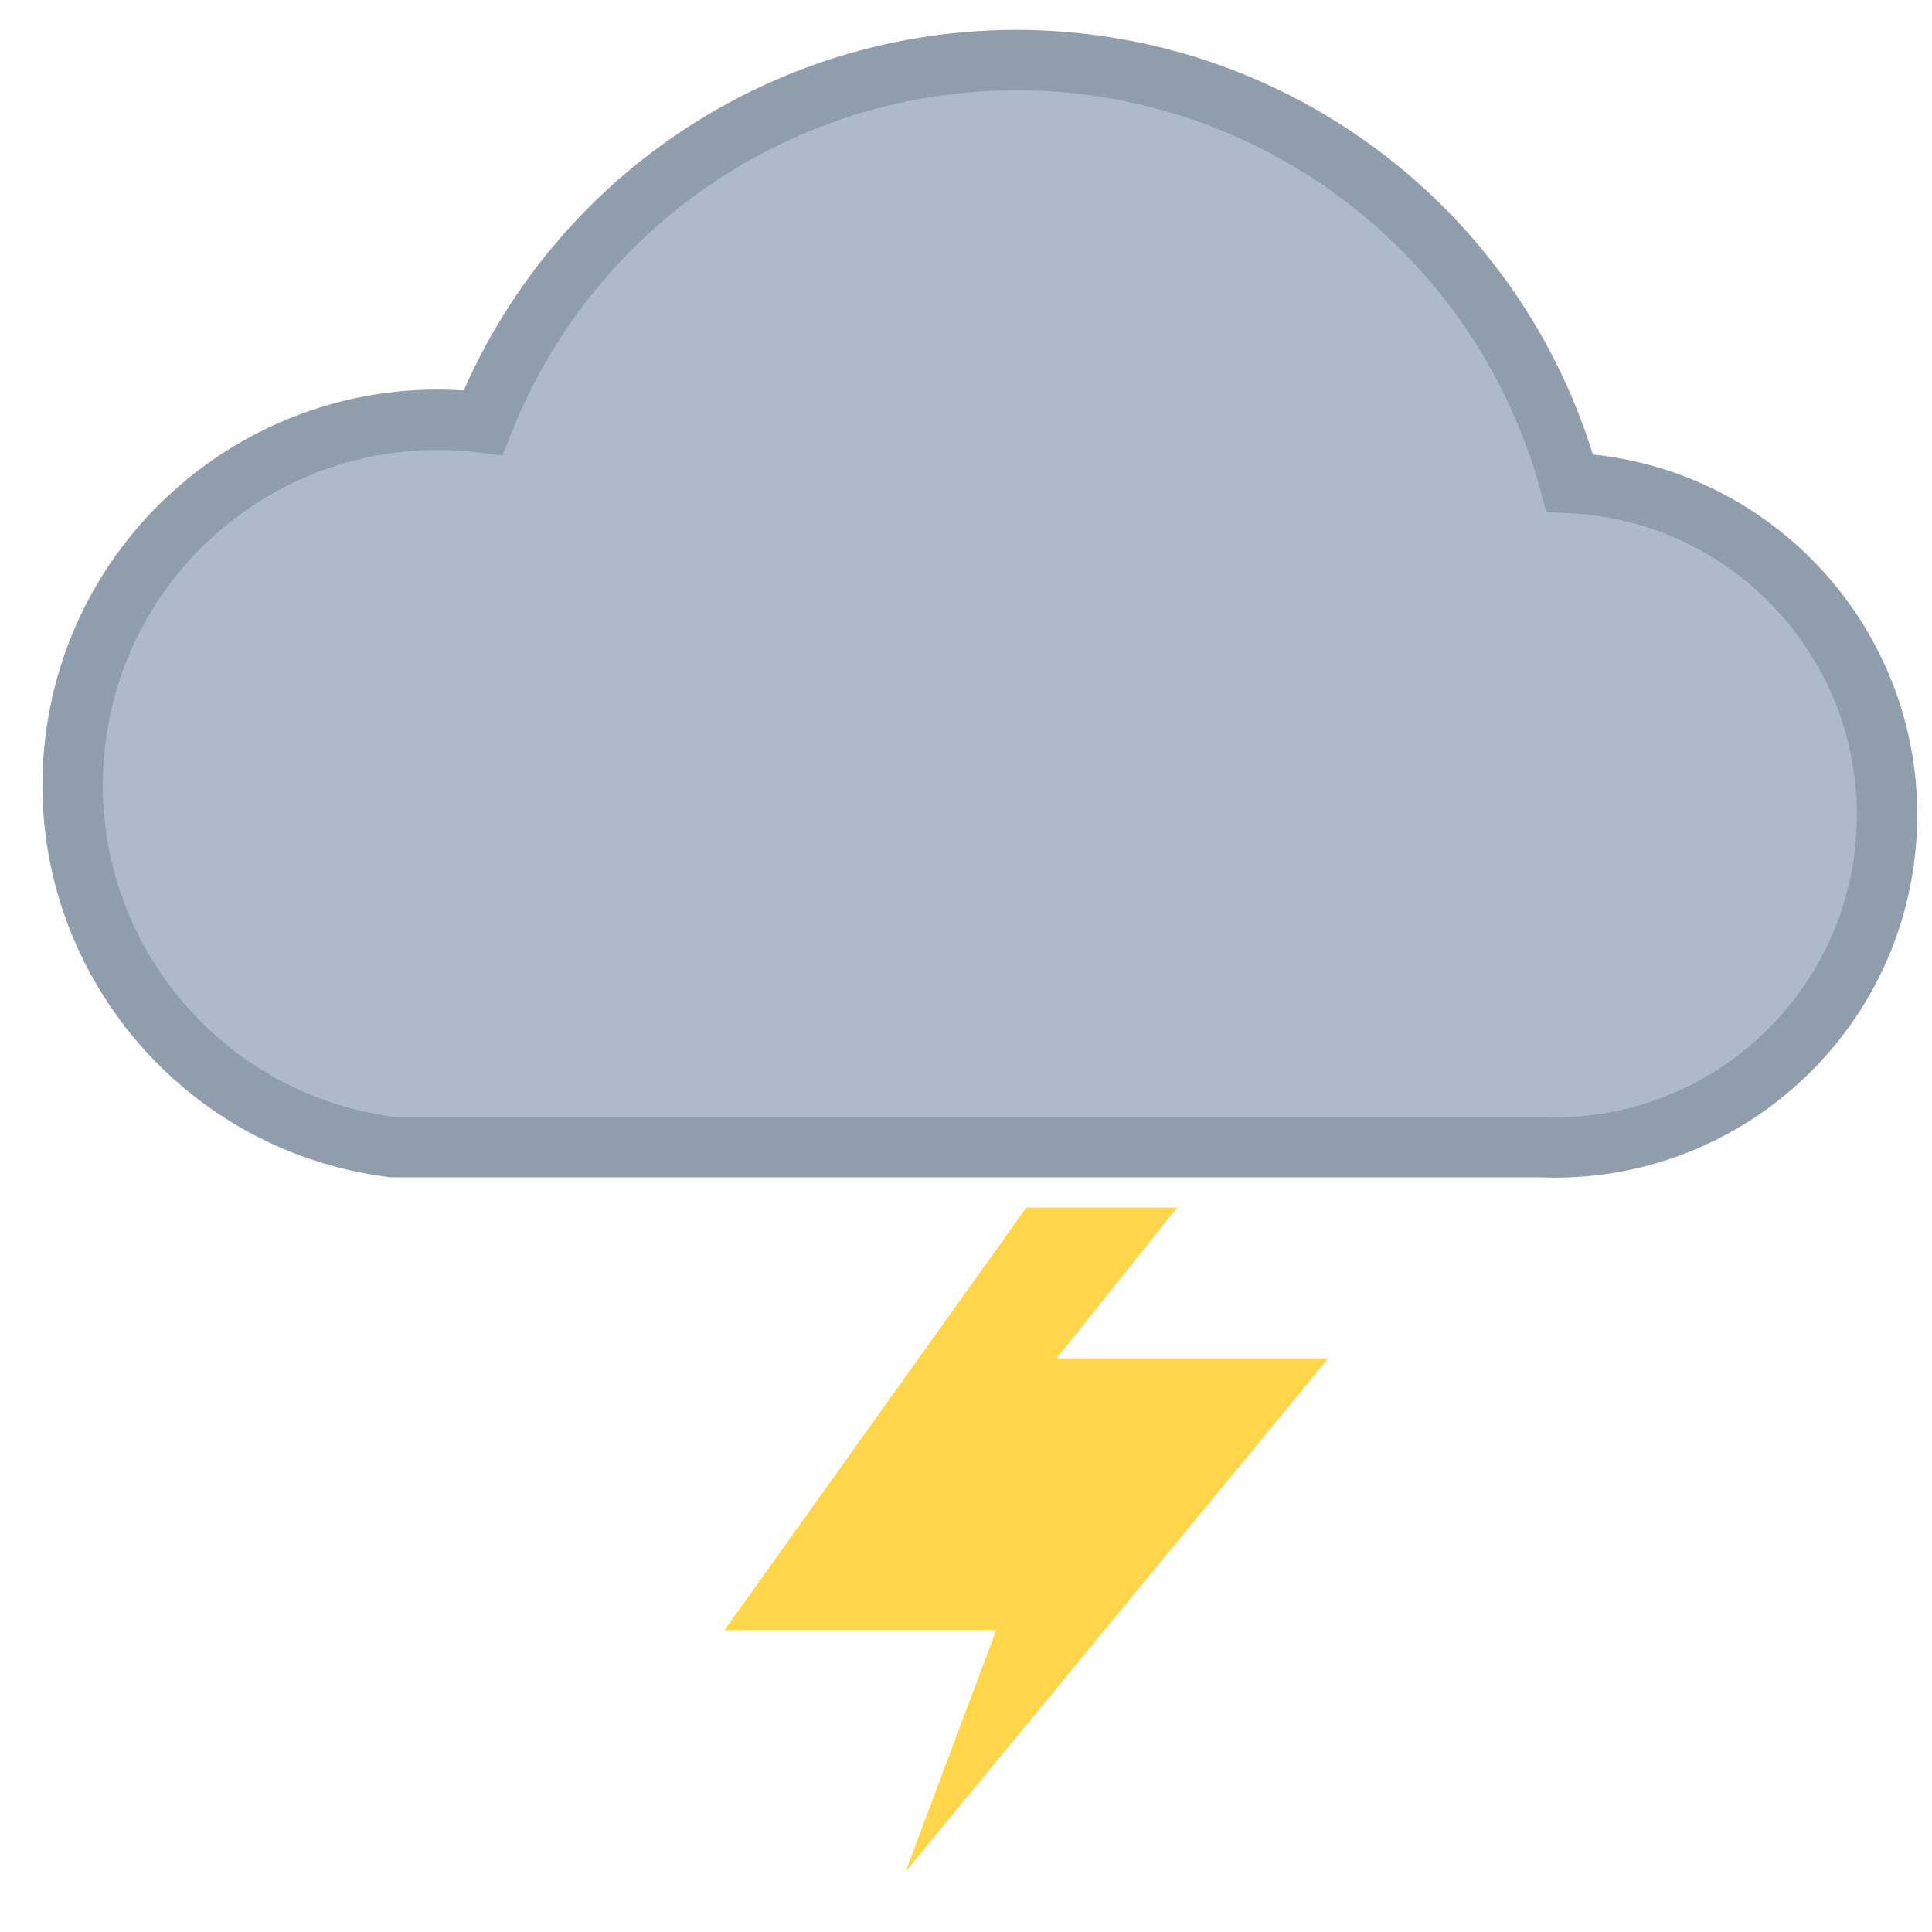
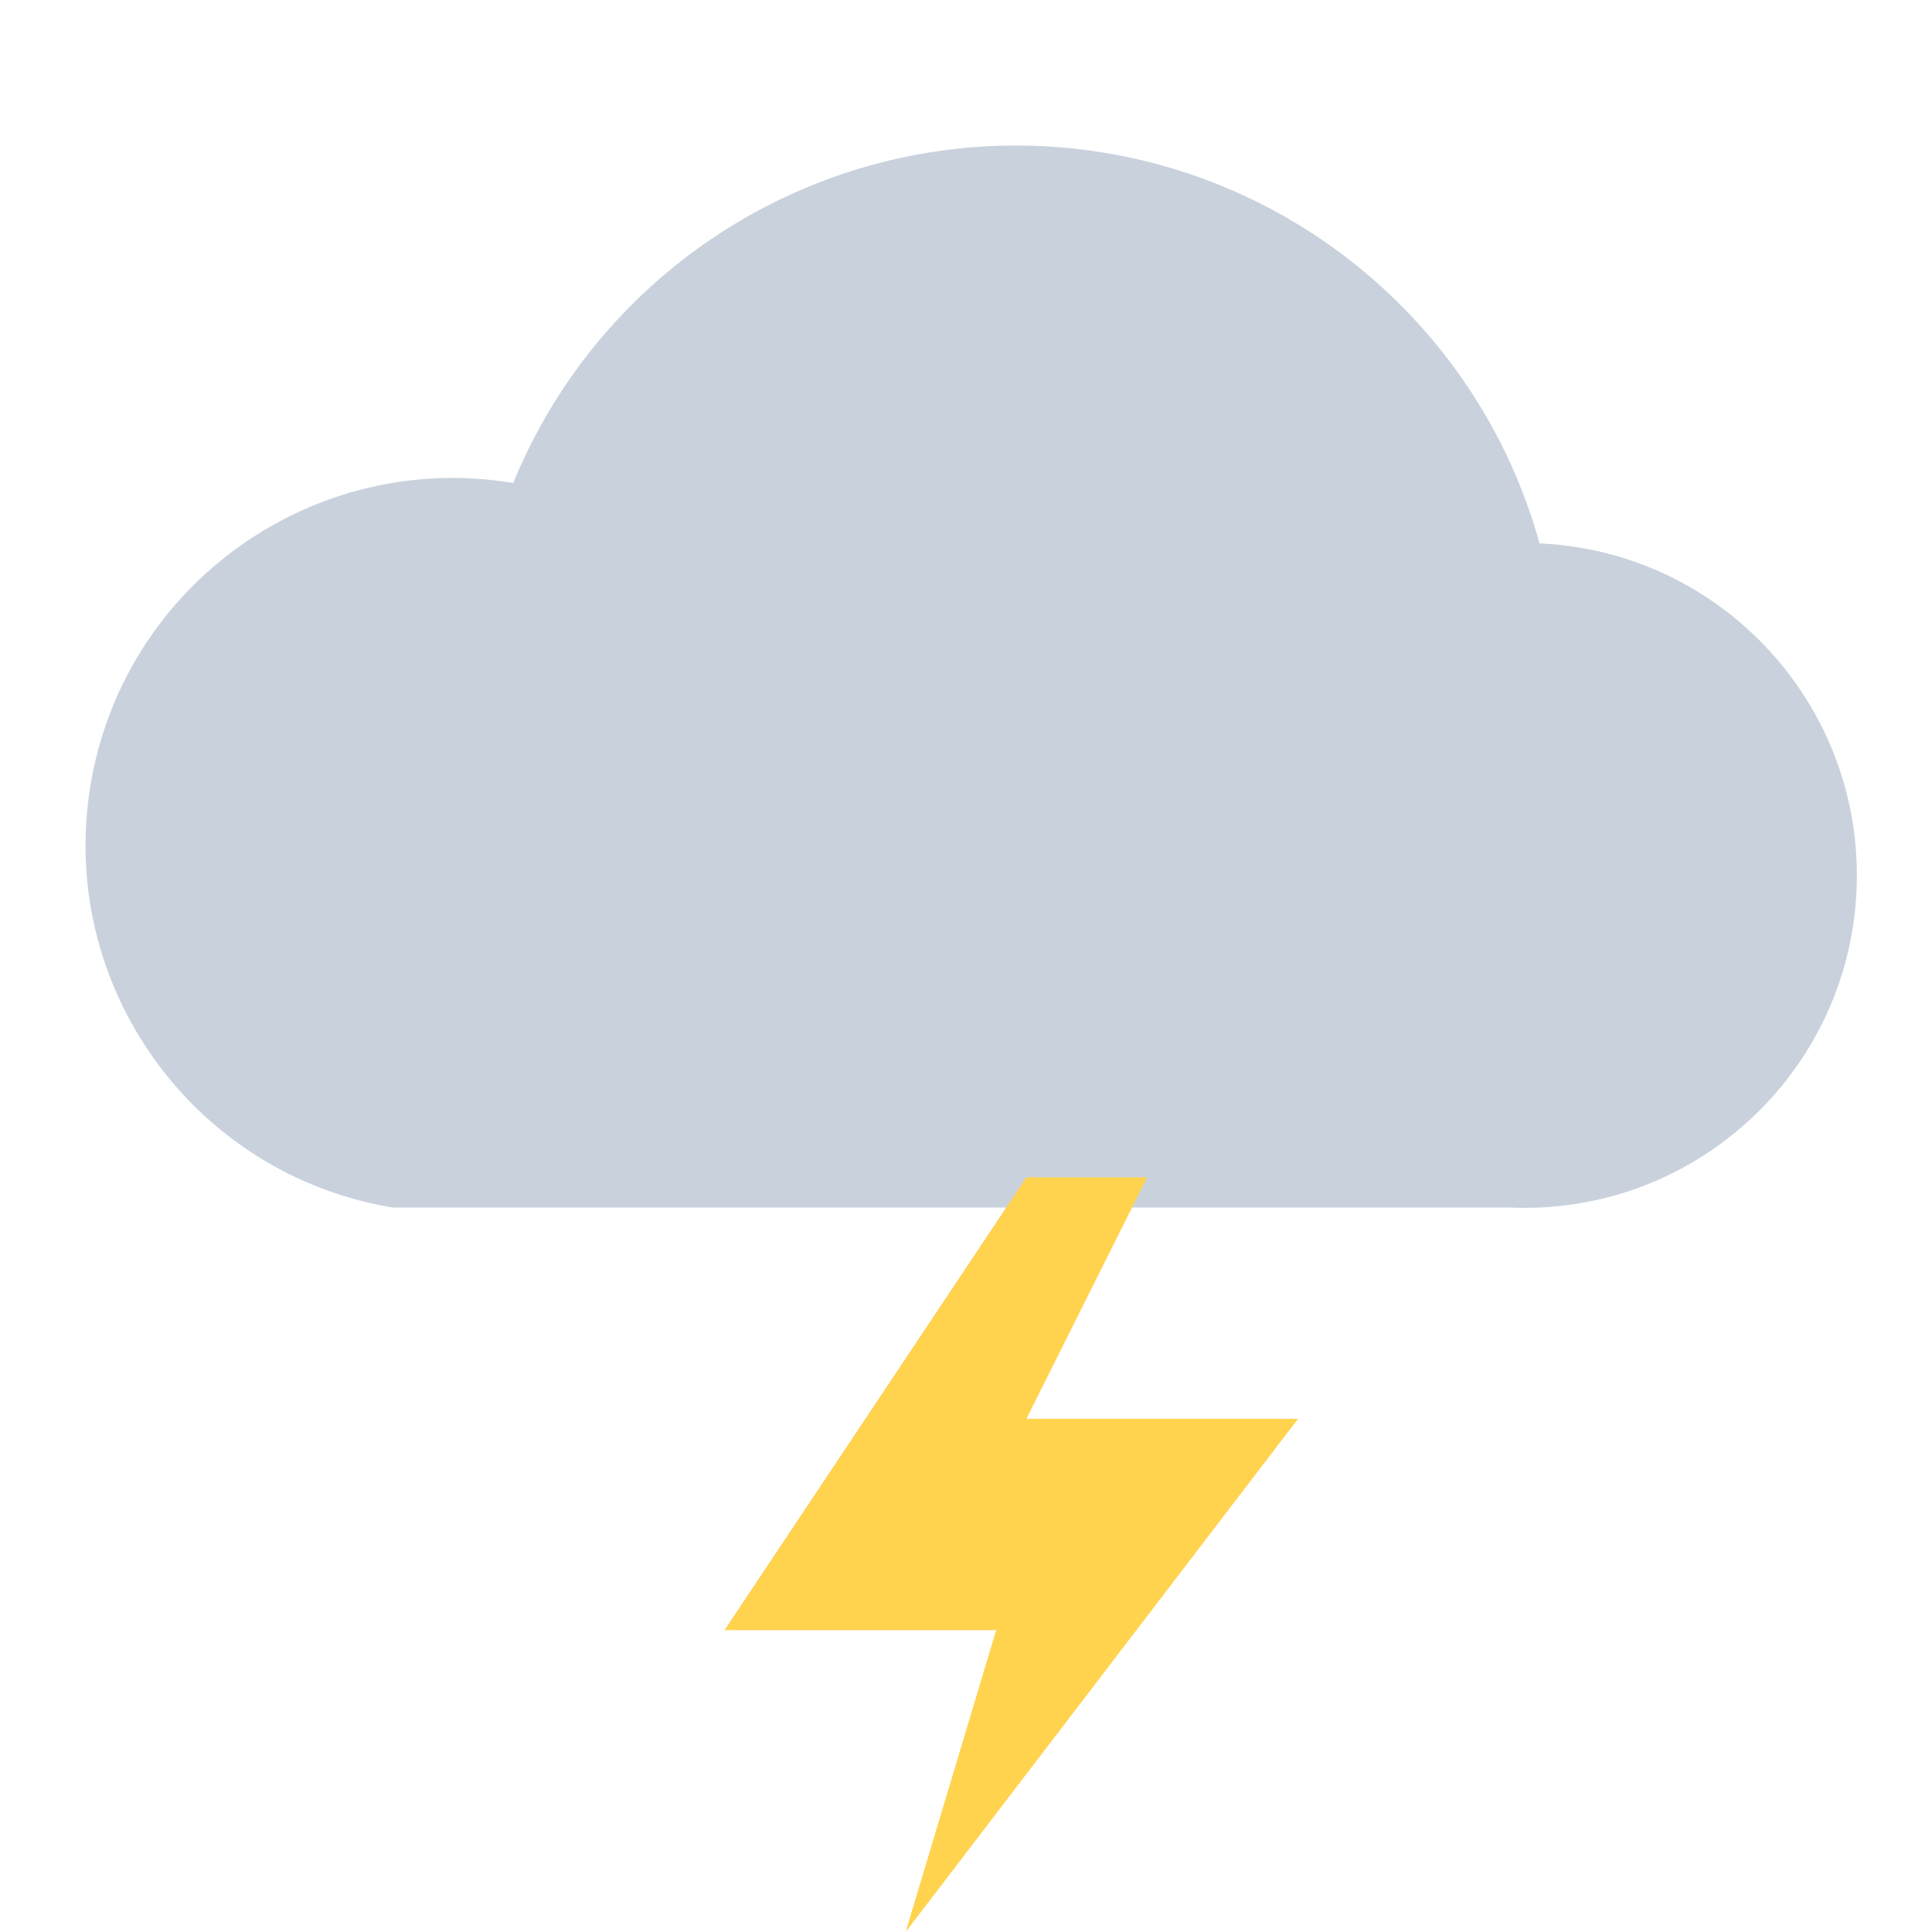
- <svg xmlns="http://www.w3.org/2000/svg" viewBox="0 0 64 64" aria-hidden="true">
-   <path d="M13 38h38a11 11 0 0 0 1-22 19 19 0 0 0-36-2A12 12 0 0 0 13 38Z" fill="#AEBAC8" stroke="#8F9DAC" stroke-width="2" />
-   <path d="M34 40 24 54h9l-3 8 14-17h-9l4-5Z" fill="#FFD54A" />
+ <svg xmlns="http://www.w3.org/2000/svg" viewBox="0 0 64 64">
+   <path fill="#C9D2DC" d="M13 40h37a11 11 0 0 0 1-22 18 18 0 0 0-34-2 12 12 0 0 0-4 24Z" />
+   <path fill="#FFD34E" d="M34 39 24 54h9l-3 10 13-17h-9l4-8Z" />
</svg>
